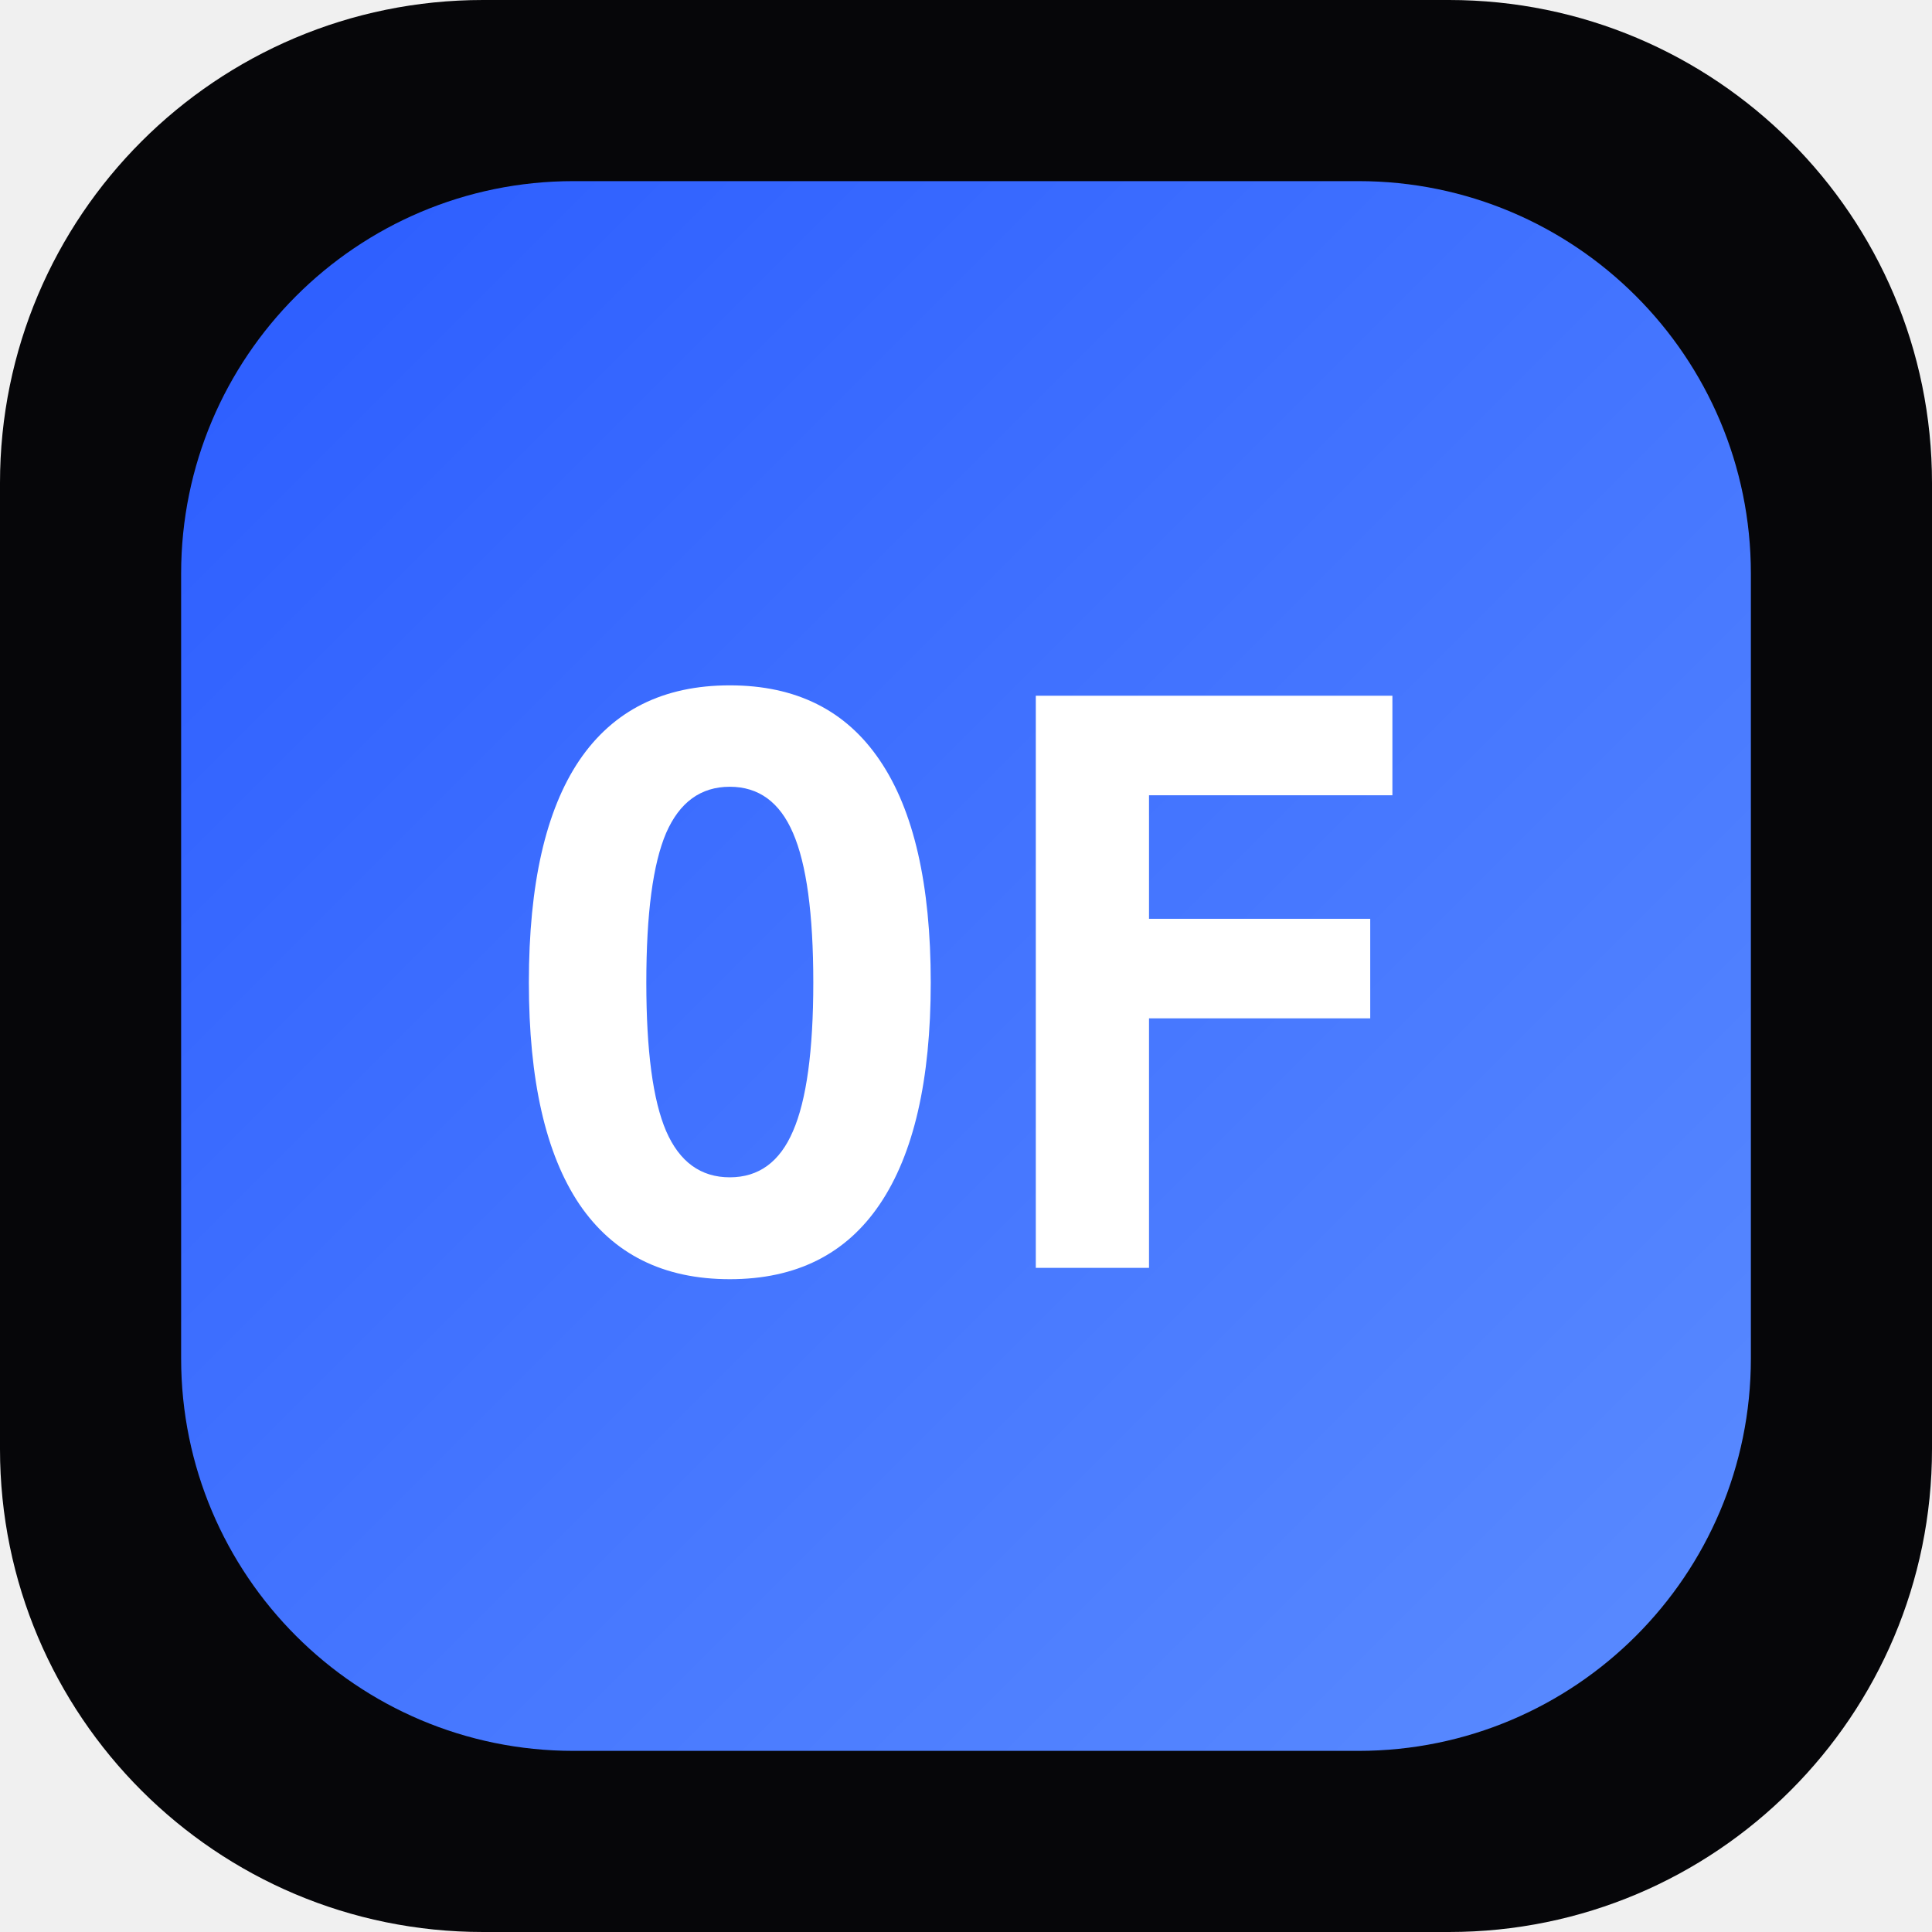
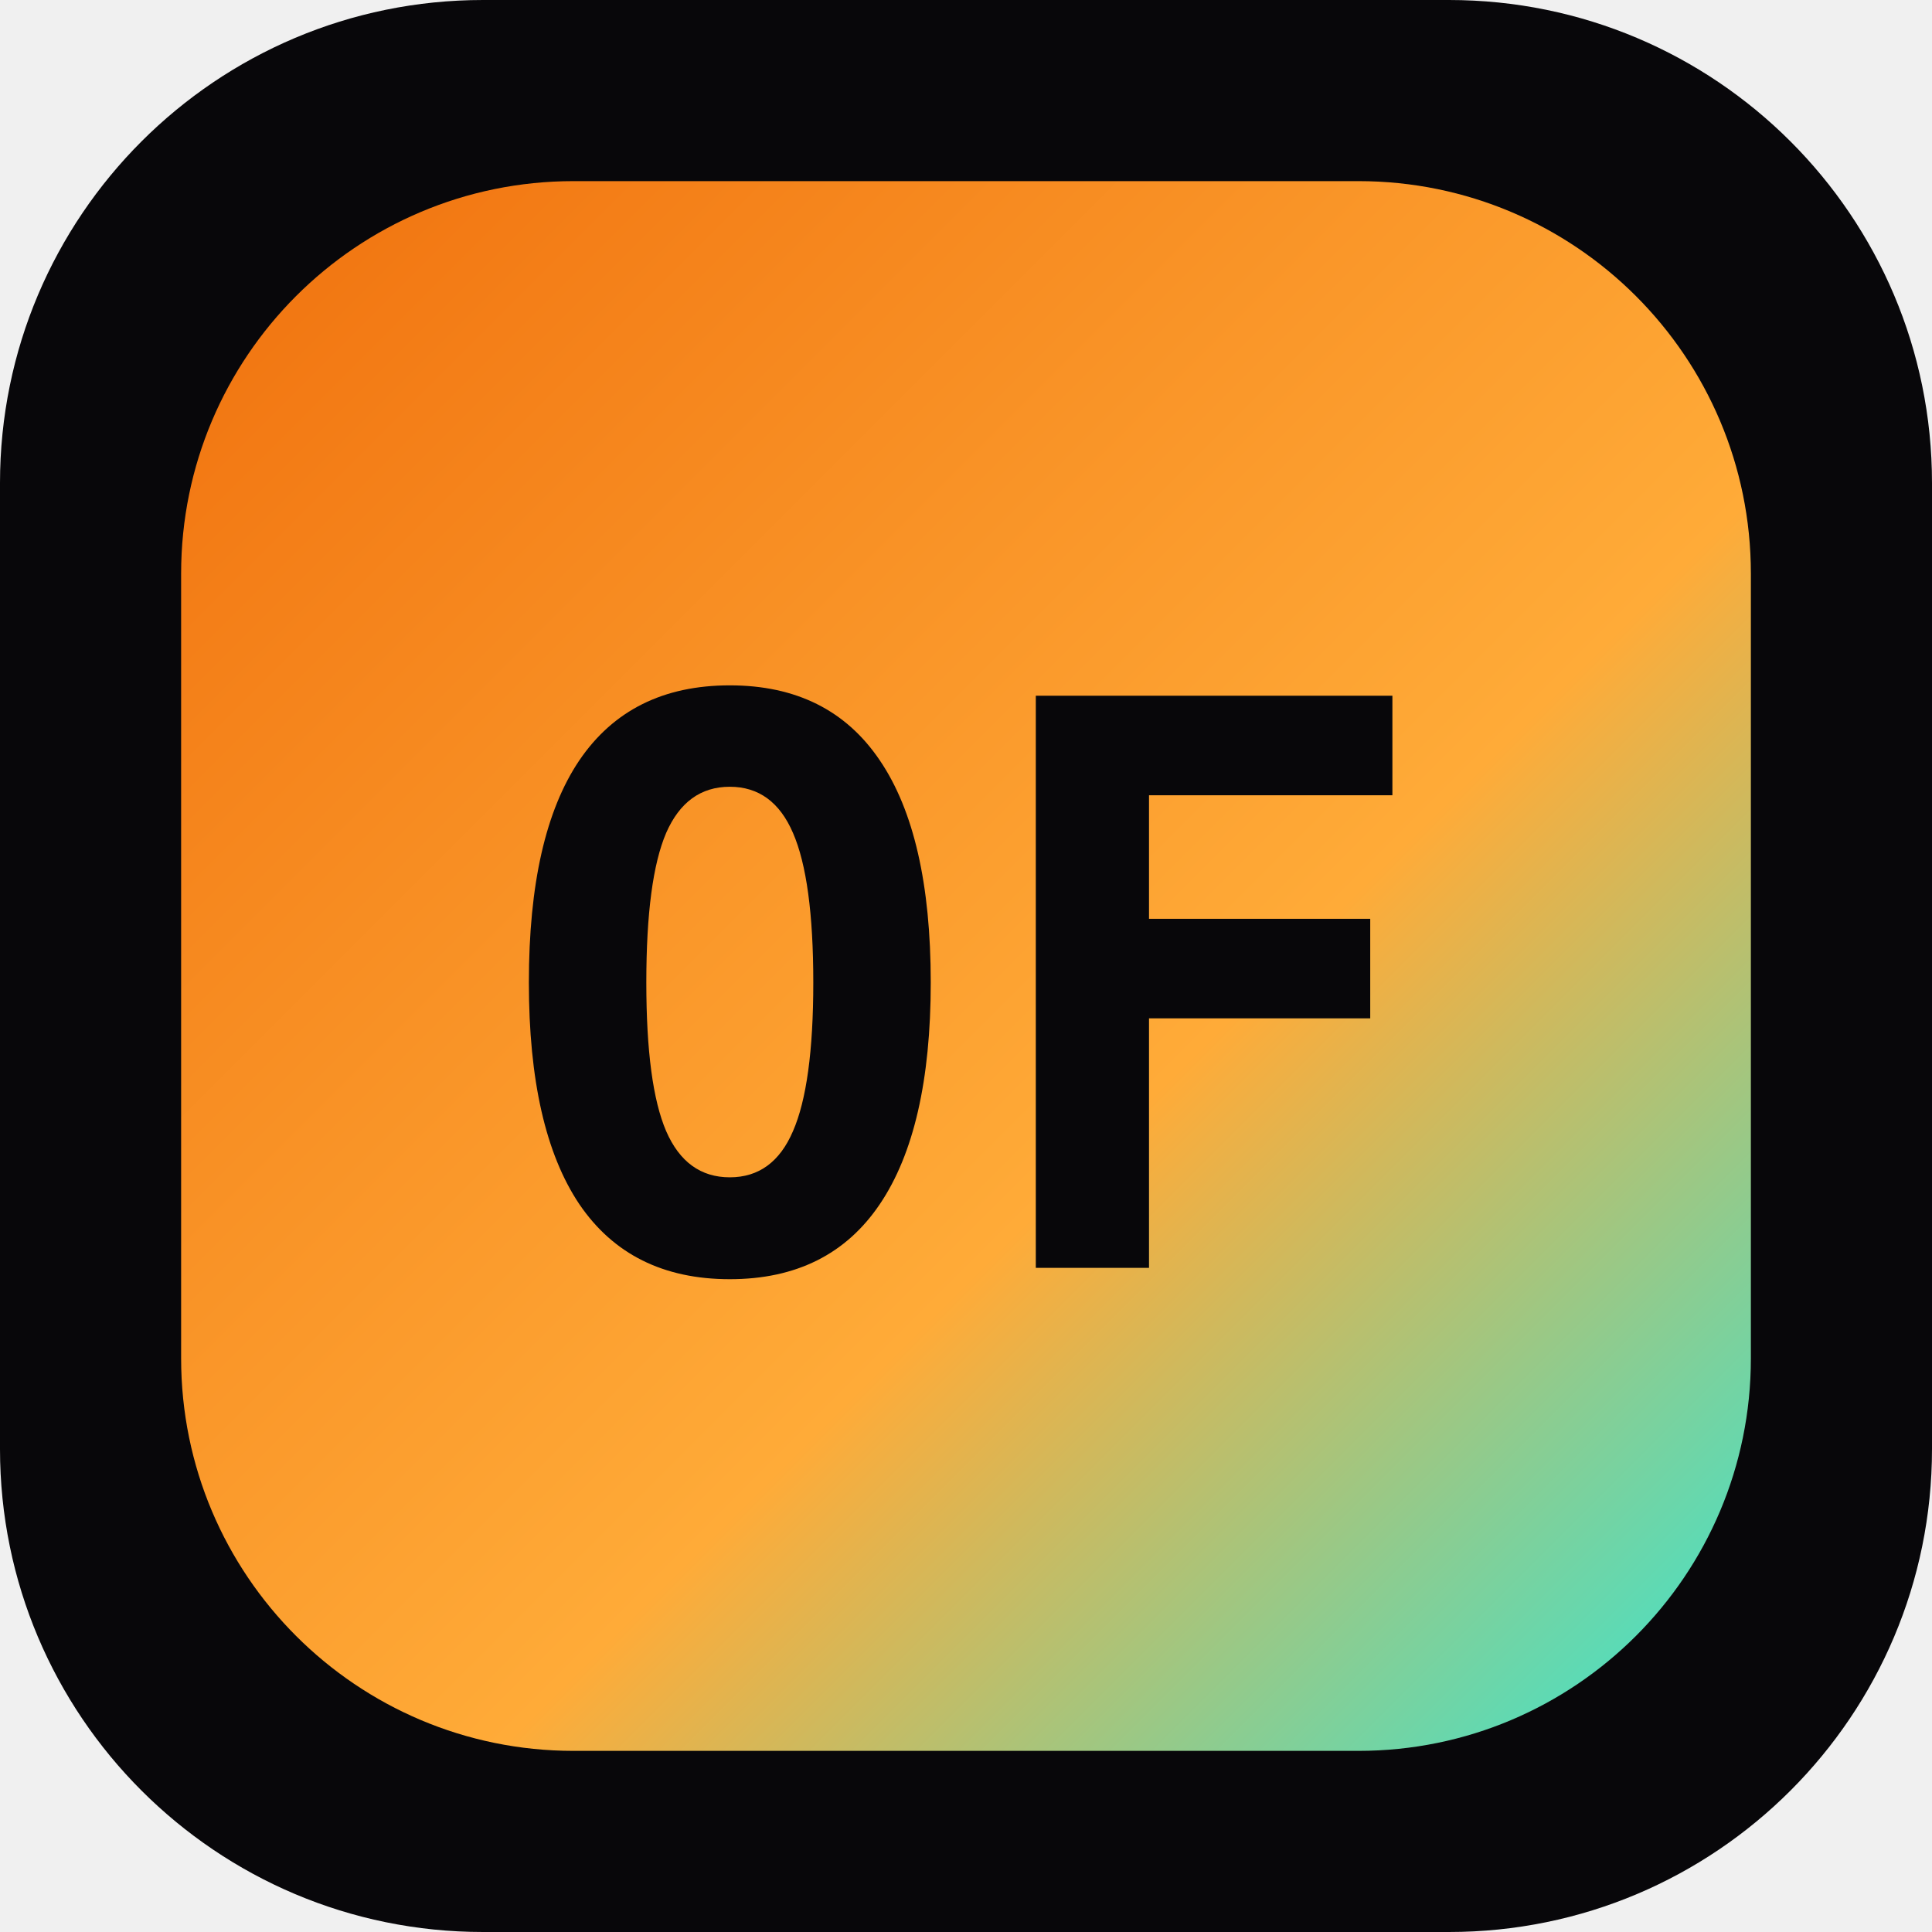
<svg xmlns="http://www.w3.org/2000/svg" width="64" height="64" viewBox="0 0 64 64">
  <defs>
    <linearGradient id="g" x1="0" y1="0" x2="1" y2="1">
-       <stop offset="0" stop-color="#2b5cff" />
-       <stop offset="1" stop-color="#5b8cff" />
+       <stop offset="0" stop-color="#f0700d" />
+       <stop offset="0.6" stop-color="#ffab38" />
+       <stop offset="1" stop-color="#34e6d4" />
    </linearGradient>
  </defs>
-   <rect width="64" height="64" rx="16" fill="#060609" />
+   <rect width="64" height="64" rx="16" fill="#08070a" />
  <rect x="6" y="6" width="52" height="52" rx="13" fill="url(#g)" />
-   <text x="32" y="42" font-family="'JetBrains Mono', ui-monospace, monospace" font-size="26" font-weight="700" fill="#ffffff" text-anchor="middle">OF</text>
+   <text x="32" y="42" font-family="'JetBrains Mono', ui-monospace, monospace" font-size="26" font-weight="700" fill="#08070a" text-anchor="middle">OF</text>
</svg>
